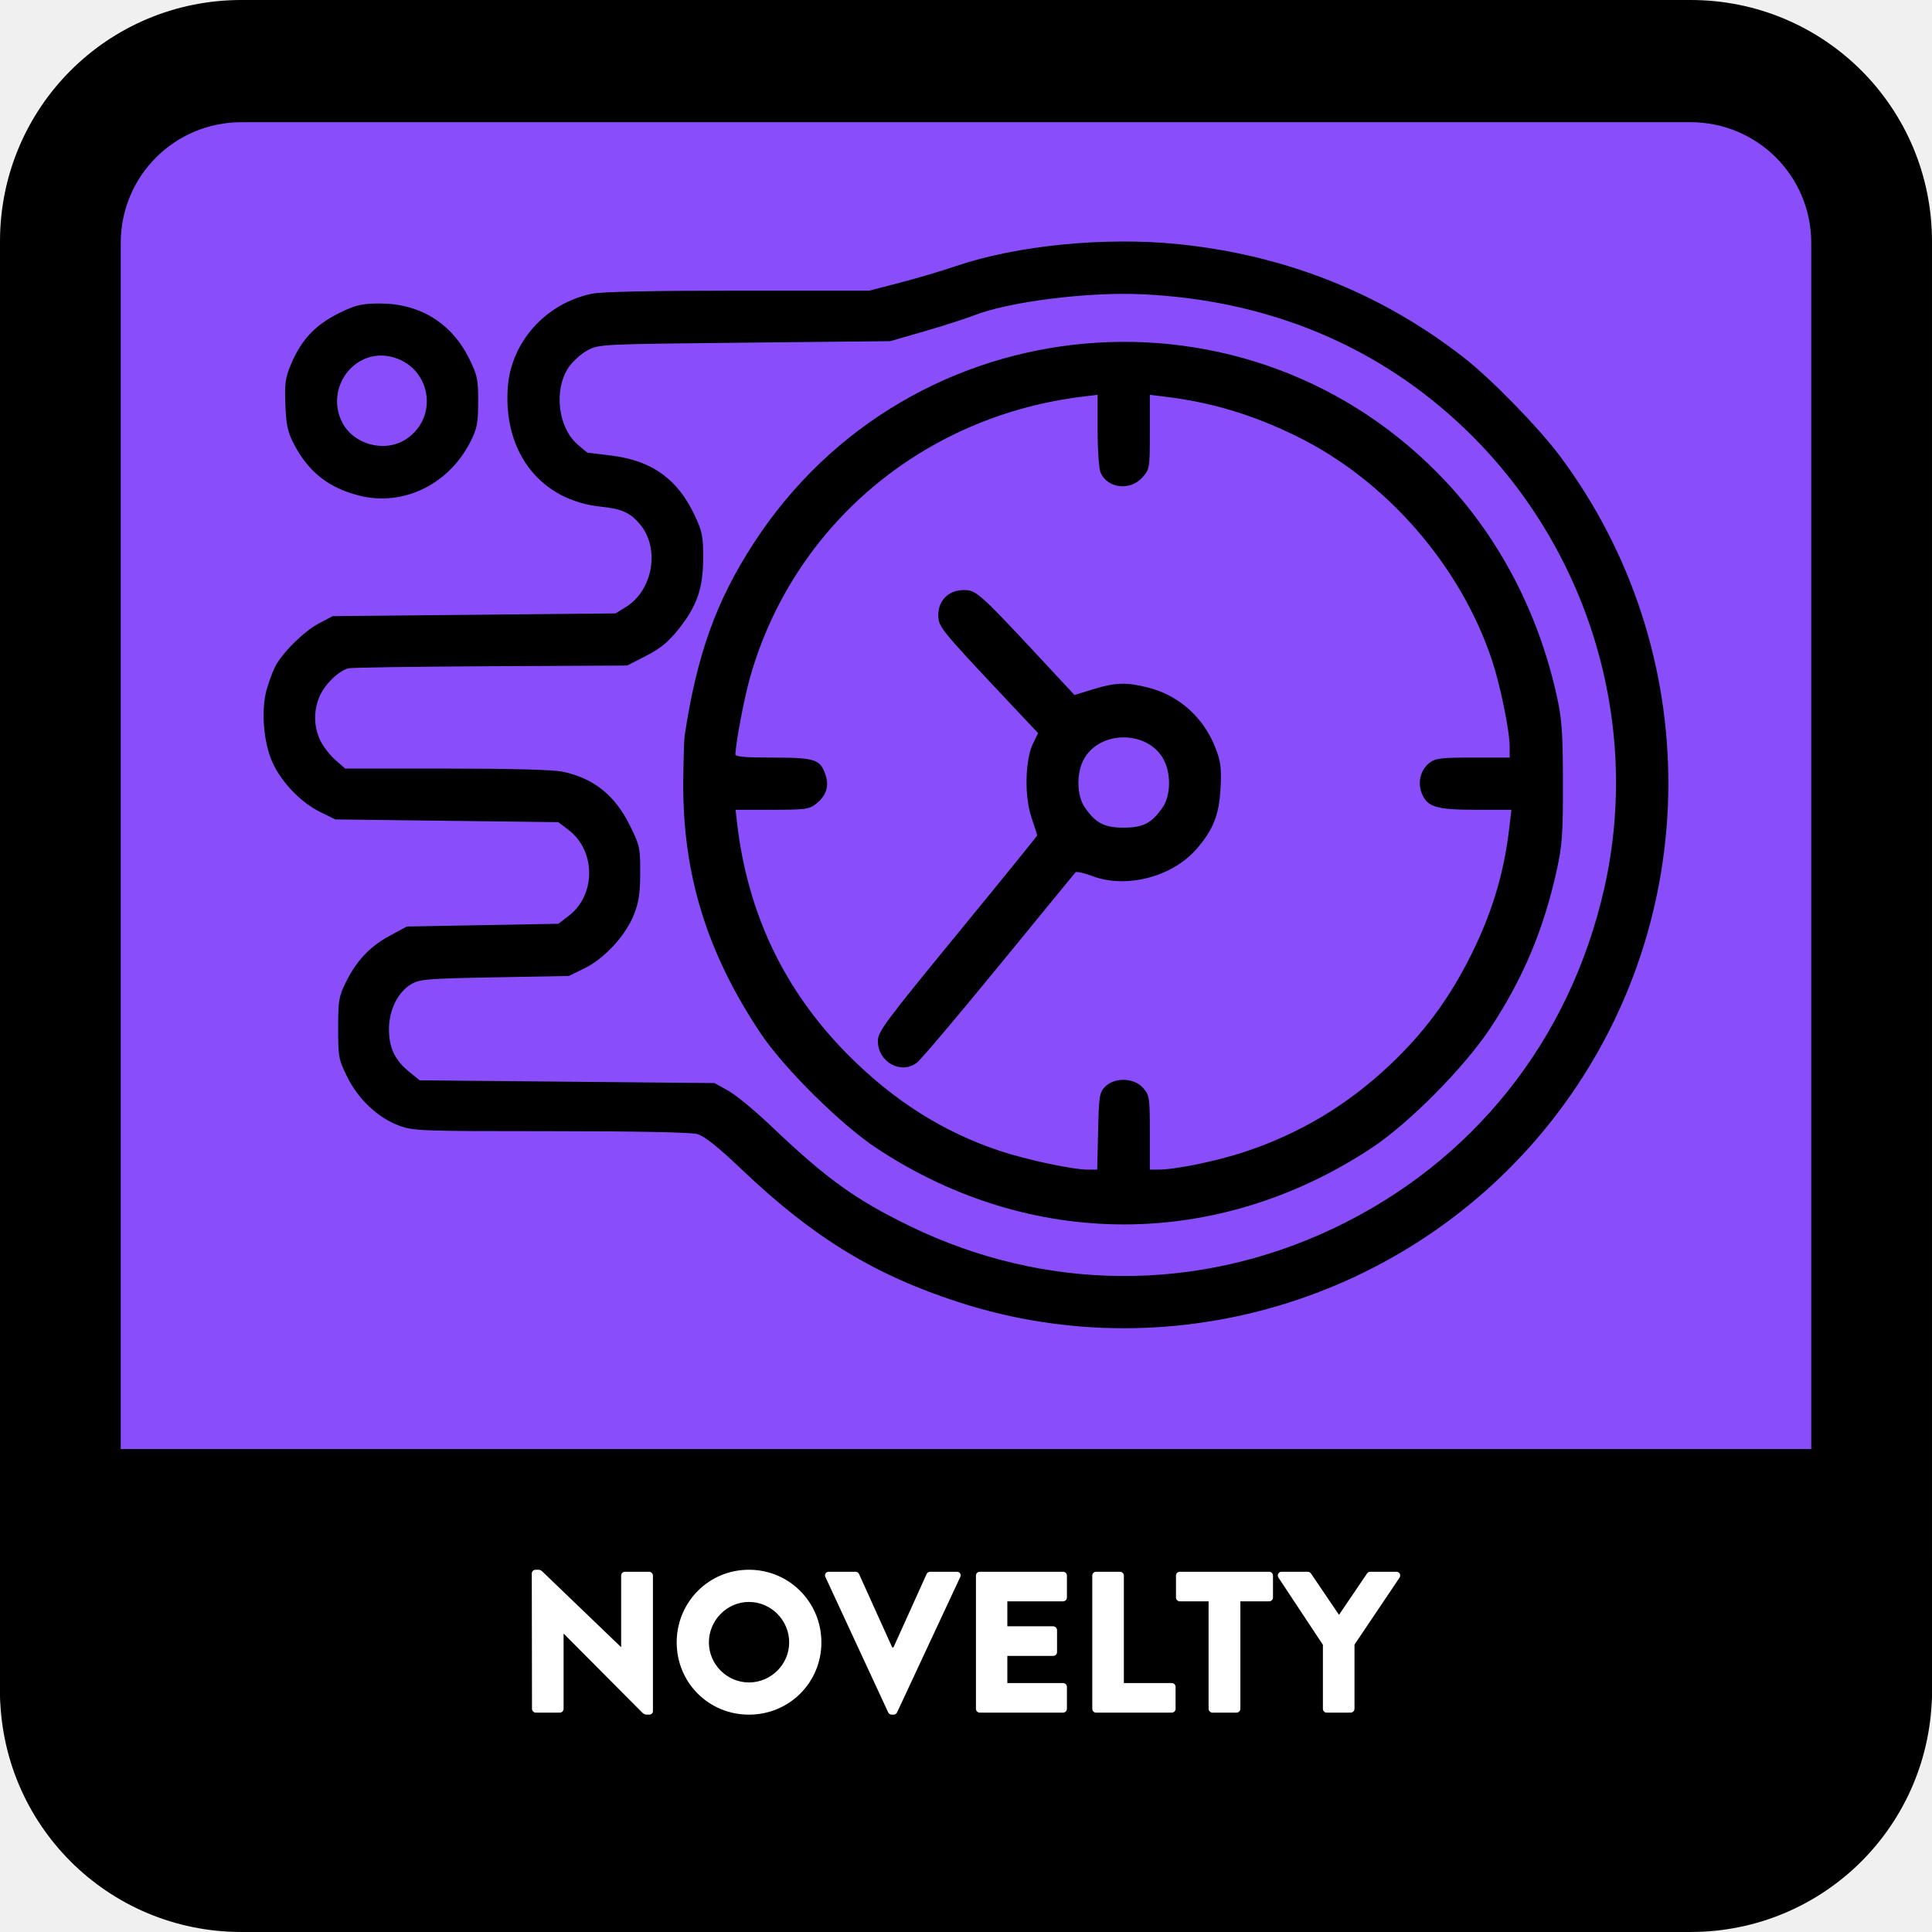
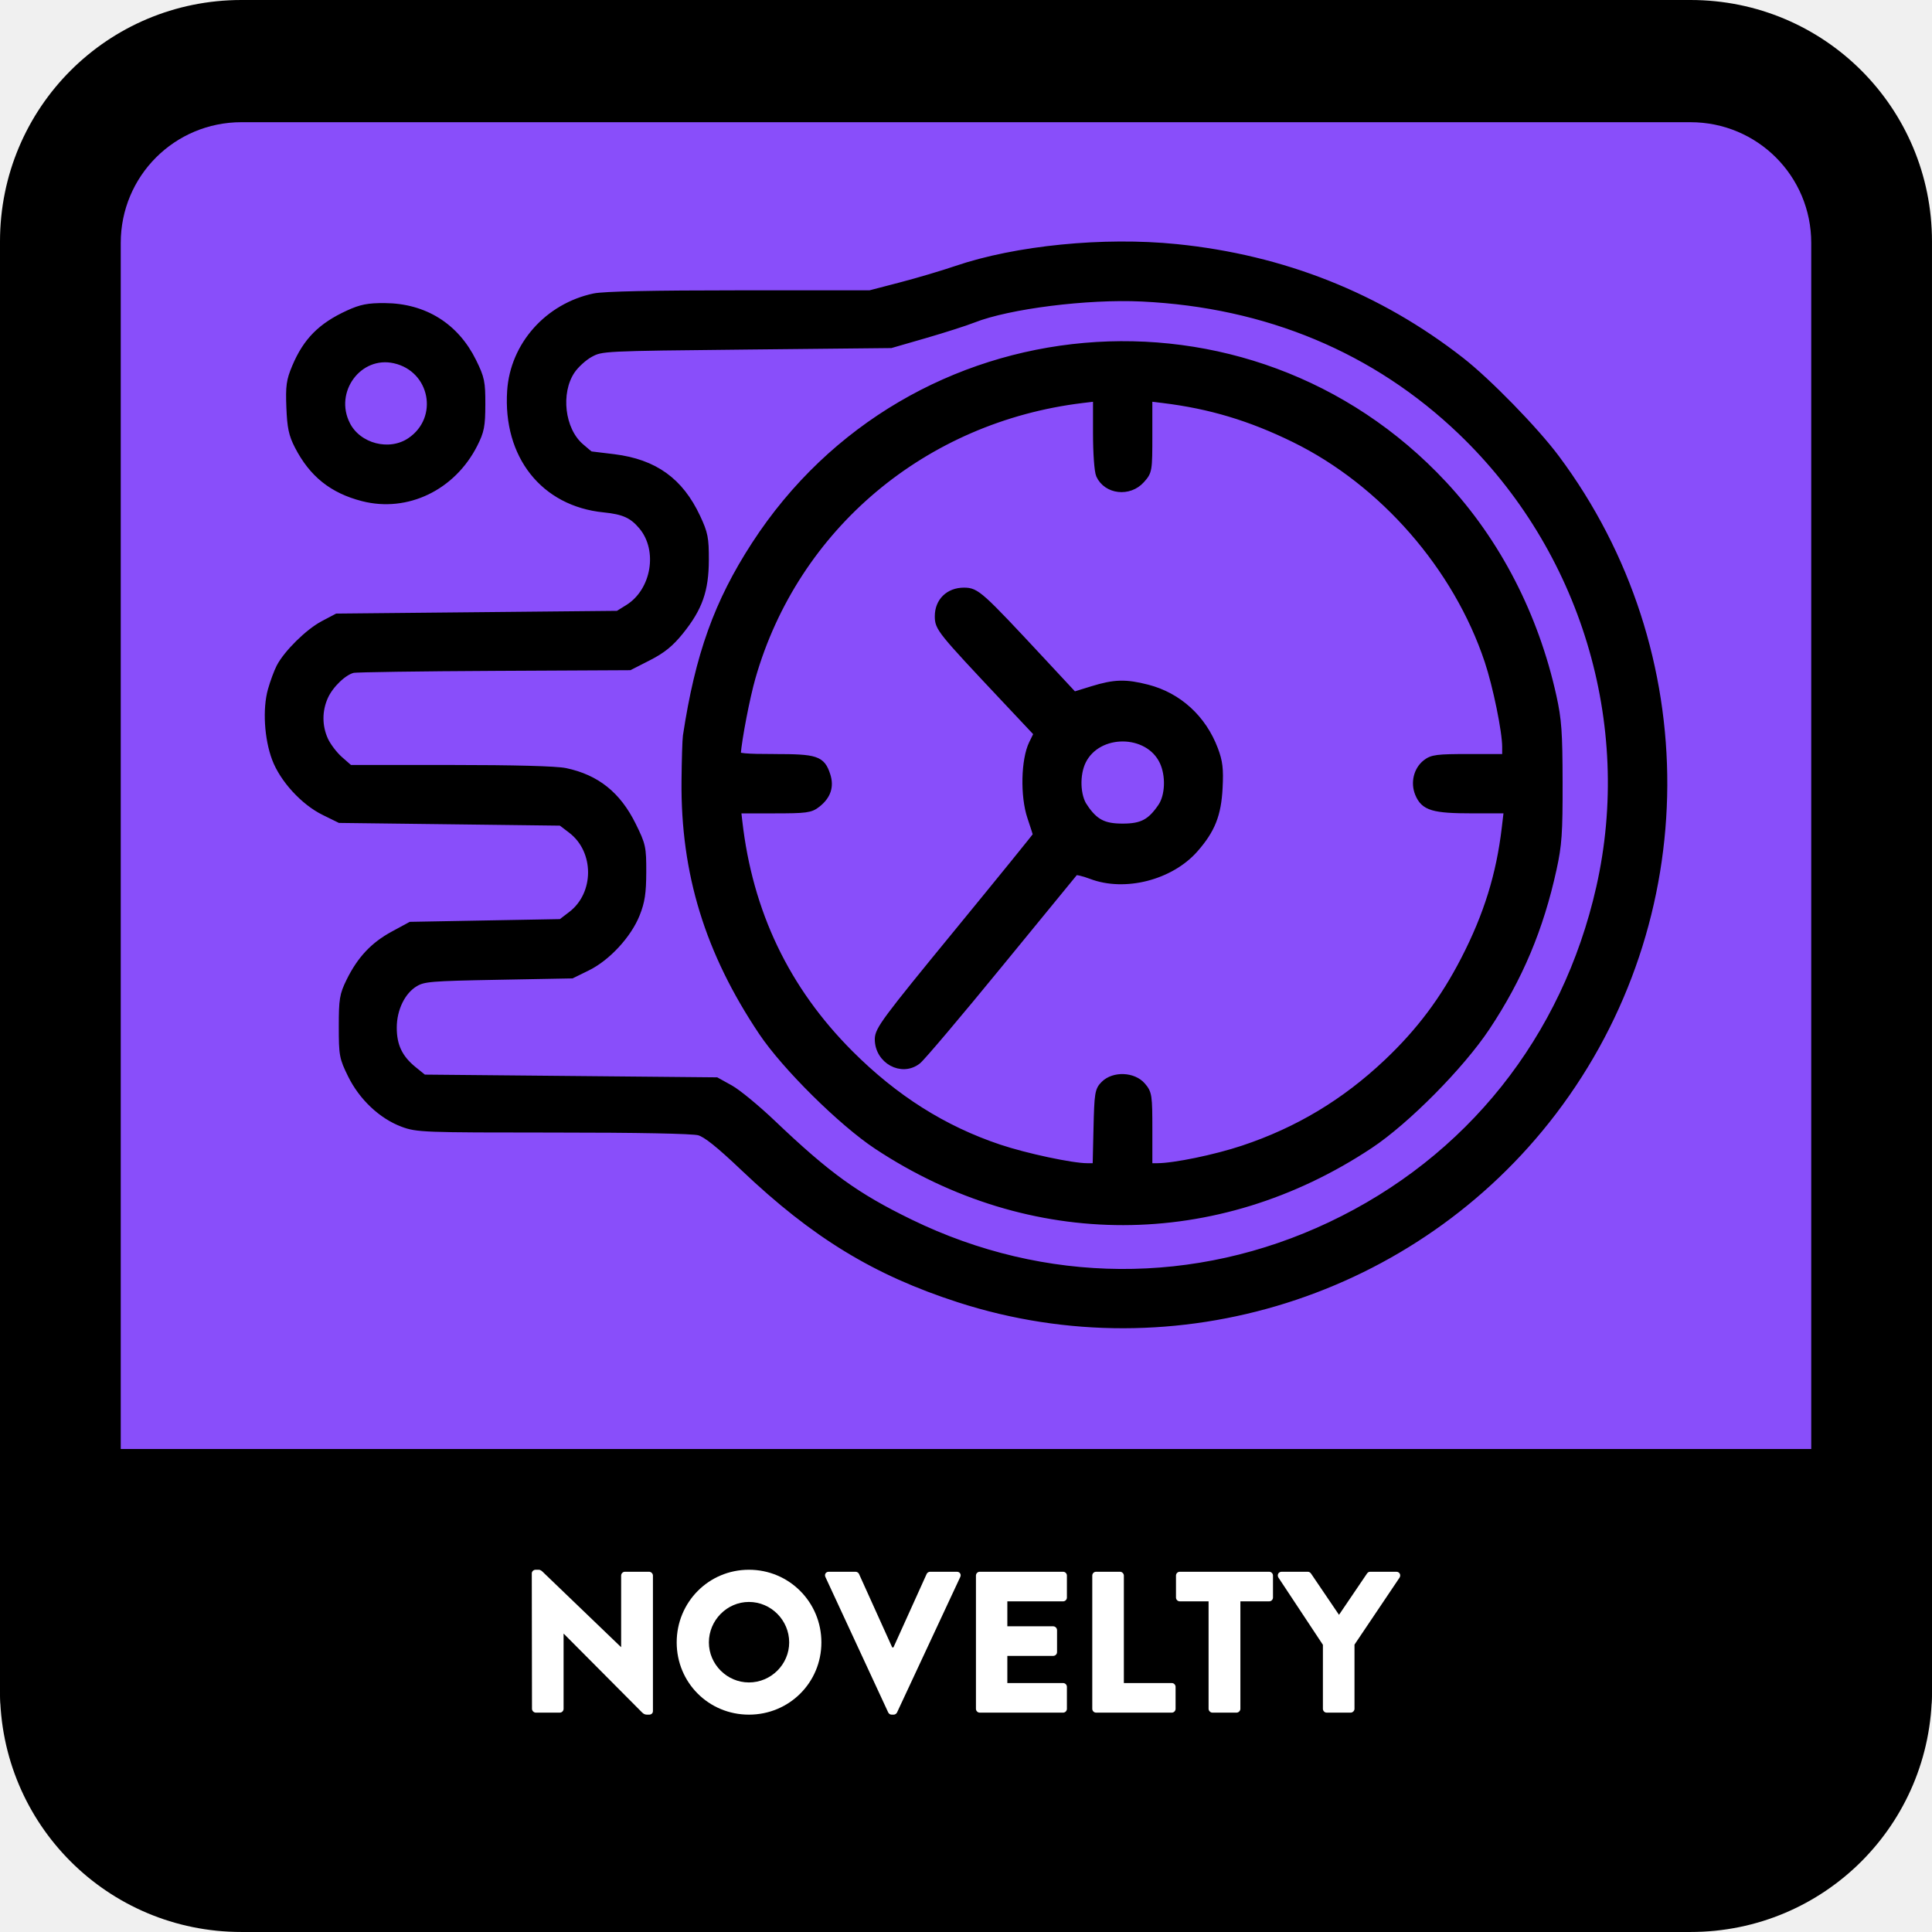
<svg xmlns="http://www.w3.org/2000/svg" width="512" height="512" viewBox="0 0 135.467 135.467" version="1.1" id="svg5">
  <defs id="defs2">
    <rect x="0" y="384" width="512" height="128" id="rect12253" />
    <pattern id="EMFhbasepattern" patternUnits="userSpaceOnUse" width="6" height="6" x="0" y="0" />
  </defs>
  <g id="layer1">
    <path style="color:#000000;fill:#000000;fill-rule:evenodd;stroke-width:8.467;-inkscape-stroke:none" d="M 16.933,0 H 118.533 c 9.381,0 16.933,7.552 16.933,16.933 V 118.533 c 0,9.381 -7.552,16.933 -16.933,16.933 H 16.933 C 7.552,135.467 2.7270507e-6,127.914 2.7270507e-6,118.533 V 16.933 C 2.7270507e-6,7.552 7.552,0 16.933,0 Z" id="rect846" />
    <path style="color:#000000;fill:#894efa;fill-rule:evenodd;stroke-width:8.467;-inkscape-stroke:none" d="M 16.933,8.569 H 118.533 c 4.691,0 8.467,3.776 8.467,8.467 v 84.667 c 0,4.691 -3.776,8.467 -8.467,8.467 H 16.933 c -4.691,0 -8.467,-3.776 -8.467,-8.467 V 17.035 c 0,-4.691 3.776,-8.467 8.467,-8.467 z" id="rect846-1" />
    <path style="color:#000000;fill:#000000;fill-rule:evenodd;stroke-width:0.265;-inkscape-stroke:none" d="M 8.467,101.6 H 127 c 4.691,0 8.467,3.776 8.467,8.467 v 8.467 c 0,4.691 -3.776,8.467 -8.467,8.467 H 8.467 c -4.691,0 -8.467,-3.776 -8.467,-8.467 v -8.467 c 0,-4.691 3.776,-8.467 8.467,-8.467 z" id="rect1024" />
    <g aria-label="NOVELTY" transform="matrix(0.2645833,0,0,0.2645833,36.18705,6.84389)" id="text12251" style="font-weight:500;font-size:53.333px;font-family:'Brandon Text';-inkscape-font-specification:'Brandon Text, Medium';white-space:pre;fill:#ffffff">
      <path style="color:#000000;-inkscape-font-specification:'Brandon Text, Medium';-inkscape-stroke:none" d="m 4.213,426.987 c 0,0.533 0.48,1.013 1.013,1.013 h 6.347 c 0.587,0 1.013,-0.48 1.013,-1.013 v -19.893 c 0,0 0.053,0 0.053,0 l 20.747,20.853 c 0.427,0.427 0.8,0.587 1.333,0.587 h 0.533 c 0.533,0 1.013,-0.32 1.013,-0.96 V 391.68 c 0,-0.533 -0.48,-1.013 -1.013,-1.013 h -6.4 c -0.587,0 -1.013,0.48 -1.013,1.013 v 18.933 c 0,0 -0.053,0 -0.053,0 L 7.307,390.933 c -0.427,-0.427 -0.8,-0.8 -1.333,-0.8 H 5.173 c -0.533,0 -1.013,0.427 -1.013,0.96 z" id="path872" />
      <path style="color:#000000;-inkscape-font-specification:'Brandon Text, Medium';-inkscape-stroke:none" d="m 42.56,409.387 c 0,10.667 8.48,19.147 19.147,19.147 10.667,0 19.2,-8.48 19.2,-19.147 0,-10.667 -8.533,-19.253 -19.2,-19.253 -10.667,0 -19.147,8.587 -19.147,19.253 z m 8.533,0 c 0,-5.867 4.8,-10.72 10.613,-10.72 5.867,0 10.667,4.853 10.667,10.72 0,5.813 -4.8,10.613 -10.667,10.613 -5.813,0 -10.613,-4.8 -10.613,-10.613 z" id="path874" />
      <path style="color:#000000;-inkscape-font-specification:'Brandon Text, Medium';-inkscape-stroke:none" d="m 100,410.72 h -0.32 l -8.8,-19.467 c -0.107,-0.267 -0.48,-0.587 -0.907,-0.587 H 82.88 c -0.8,0 -1.227,0.693 -0.907,1.387 l 16.64,35.893 c 0.16,0.32 0.48,0.587 0.907,0.587 h 0.533 c 0.427,0 0.747,-0.267 0.907,-0.587 l 16.747,-35.893 c 0.32,-0.693 -0.107,-1.387 -0.907,-1.387 h -7.093 c -0.427,0 -0.8,0.32 -0.907,0.587 z" id="path876" />
      <path style="color:#000000;-inkscape-font-specification:'Brandon Text, Medium';-inkscape-stroke:none" d="m 121.866,426.987 c 0,0.533 0.427,1.013 1.013,1.013 h 22.08 c 0.587,0 1.013,-0.48 1.013,-1.013 v -5.813 c 0,-0.533 -0.427,-1.013 -1.013,-1.013 h -14.773 v -7.2 h 12.16 c 0.533,0 1.013,-0.427 1.013,-1.013 v -5.813 c 0,-0.533 -0.48,-1.013 -1.013,-1.013 h -12.16 v -6.613 h 14.773 c 0.587,0 1.013,-0.48 1.013,-1.013 V 391.68 c 0,-0.533 -0.427,-1.013 -1.013,-1.013 h -22.08 c -0.587,0 -1.013,0.48 -1.013,1.013 z" id="path878" />
      <path style="color:#000000;-inkscape-font-specification:'Brandon Text, Medium';-inkscape-stroke:none" d="m 152.693,426.987 c 0,0.533 0.427,1.013 1.013,1.013 h 20.053 c 0.587,0 1.013,-0.48 1.013,-1.013 v -5.813 c 0,-0.533 -0.427,-1.013 -1.013,-1.013 H 161.066 V 391.68 c 0,-0.533 -0.48,-1.013 -1.013,-1.013 h -6.347 c -0.587,0 -1.013,0.48 -1.013,1.013 z" id="path880" />
      <path style="color:#000000;-inkscape-font-specification:'Brandon Text, Medium';-inkscape-stroke:none" d="m 183.519,426.987 c 0,0.533 0.48,1.013 1.013,1.013 h 6.4 c 0.533,0 1.013,-0.48 1.013,-1.013 v -28.48 h 7.627 c 0.587,0 1.013,-0.48 1.013,-1.013 V 391.68 c 0,-0.533 -0.427,-1.013 -1.013,-1.013 h -23.68 c -0.587,0 -1.013,0.48 -1.013,1.013 v 5.813 c 0,0.533 0.427,1.013 1.013,1.013 h 7.627 z" id="path882" />
      <path style="color:#000000;-inkscape-font-specification:'Brandon Text, Medium';-inkscape-stroke:none" d="m 213.813,426.987 c 0,0.533 0.427,1.013 1.013,1.013 h 6.347 c 0.533,0 1.013,-0.48 1.013,-1.013 v -17.013 l 11.947,-17.76 c 0.427,-0.693 0,-1.547 -0.853,-1.547 h -6.933 c -0.48,0 -0.693,0.267 -0.853,0.48 l -7.413,10.933 -7.413,-10.933 c -0.16,-0.213 -0.427,-0.48 -0.853,-0.48 h -6.933 c -0.853,0 -1.28,0.853 -0.853,1.547 l 11.787,17.813 z" id="path884" />
    </g>
-     <path style="color:#000000;fill:#000000;stroke-width:0.193;-inkscape-stroke:none" d="m 18.701,48.351 c 0.157,-0.558 0.426,-1.287 0.598,-1.619 0.504,-0.976 2.018,-2.468 3.06,-3.019 l 0.967,-0.51 9.919,-0.096 9.919,-0.096 0.724,-0.45 c 1.906,-1.185 2.402,-4.119 0.981,-5.807 -0.674,-0.801 -1.293,-1.082 -2.696,-1.222 -4.232,-0.422 -6.872,-3.758 -6.574,-8.308 0.21,-3.214 2.627,-5.934 5.888,-6.626 0.674,-0.143 4.148,-0.217 10.243,-0.217 h 9.222 l 2.18,-0.568 c 1.199,-0.312 2.958,-0.833 3.909,-1.158 4.232,-1.445 10.407,-2.057 15.536,-1.54 7.535,0.76 14.282,3.44 20.099,7.986 1.895,1.48 5.216,4.887 6.692,6.863 10.225,13.693 10.143,32.562 -0.199,46.141 C 99.409,90.919 82.502,96.246 67.246,91.315 61.339,89.406 57.048,86.788 52.065,82.054 c -1.759,-1.671 -2.666,-2.395 -3.178,-2.538 -0.449,-0.125 -4.297,-0.199 -10.291,-0.2 -9.185,-7.28e-4 -9.617,-0.017 -10.632,-0.397 -1.475,-0.552 -2.85,-1.849 -3.622,-3.417 -0.598,-1.215 -0.632,-1.396 -0.632,-3.406 0,-1.919 0.05,-2.225 0.523,-3.188 0.754,-1.536 1.684,-2.528 3.073,-3.282 l 1.218,-0.661 5.312,-0.096 5.312,-0.096 0.728,-0.555 c 1.913,-1.46 1.913,-4.555 -1.09e-4,-6.015 l -0.728,-0.555 -7.816,-0.096 -7.816,-0.096 -1.096,-0.538 c -1.428,-0.701 -2.887,-2.294 -3.434,-3.748 -0.538,-1.431 -0.661,-3.493 -0.288,-4.818 z m 3.732,3.52 c 0.193,0.425 0.671,1.053 1.062,1.396 l 0.711,0.624 h 7.11 c 4.526,0 7.481,0.079 8.13,0.216 2.189,0.464 3.669,1.649 4.723,3.78 0.691,1.397 0.727,1.566 0.721,3.312 -0.005,1.456 -0.098,2.07 -0.447,2.947 -0.581,1.46 -2.058,3.06 -3.459,3.748 l -1.096,0.538 -5.2,0.096 c -4.764,0.088 -5.255,0.129 -5.86,0.484 -0.932,0.548 -1.555,1.813 -1.555,3.16 0,1.295 0.421,2.175 1.434,2.995 l 0.72,0.583 10.334,0.096 10.334,0.096 0.967,0.536 c 0.532,0.295 1.875,1.401 2.985,2.459 3.892,3.709 5.905,5.162 9.722,7.02 9.491,4.621 20.192,4.688 29.701,0.188 9.793,-4.635 16.607,-13.186 19.019,-23.867 2.619,-11.598 -1.118,-23.914 -9.775,-32.212 -6.051,-5.8 -13.726,-9.008 -22.565,-9.431 -3.863,-0.185 -9.424,0.515 -11.914,1.5 -0.55,0.217 -2.083,0.708 -3.407,1.091 l -2.407,0.696 -10.208,0.105 c -10.146,0.104 -10.213,0.108 -11.026,0.542 -0.45,0.24 -1.05,0.787 -1.333,1.215 -1.035,1.564 -0.728,4.176 0.63,5.368 0.368,0.323 0.689,0.587 0.715,0.587 0.026,0 0.778,0.092 1.673,0.204 2.851,0.357 4.645,1.648 5.841,4.202 0.532,1.135 0.597,1.466 0.592,3.009 -0.007,2.132 -0.442,3.367 -1.769,5.016 -0.691,0.859 -1.255,1.317 -2.244,1.822 l -1.321,0.674 -9.553,0.048 c -5.254,0.027 -9.742,0.092 -9.972,0.144 -0.664,0.152 -1.627,1.071 -2.012,1.918 -0.449,0.989 -0.45,2.106 -0.003,3.091 z m 25.574,-0.291 c 0.863,-5.693 2.199,-9.419 4.834,-13.482 10.97,-16.915 34.849,-19.015 48.592,-4.273 3.779,4.054 6.463,9.255 7.723,14.964 0.363,1.645 0.426,2.526 0.432,6.065 0.007,3.59 -0.05,4.404 -0.423,6.115 -0.914,4.188 -2.384,7.682 -4.696,11.162 -1.809,2.723 -5.653,6.606 -8.238,8.322 -10.821,7.182 -23.957,7.202 -34.772,0.053 -2.493,-1.648 -6.477,-5.593 -8.11,-8.03 -3.794,-5.663 -5.501,-11.221 -5.44,-17.719 0.014,-1.483 0.058,-2.913 0.098,-3.178 z m 6.187,1.541 c 2.968,0 3.328,0.119 3.693,1.225 0.264,0.799 0.043,1.458 -0.677,2.024 -0.473,0.372 -0.761,0.41 -3.078,0.41 h -2.556 l 0.093,0.819 c 0.732,6.459 3.335,11.903 7.857,16.427 3.168,3.169 6.605,5.341 10.54,6.659 1.875,0.628 5.145,1.326 6.215,1.326 h 0.653 l 0.063,-2.692 c 0.058,-2.501 0.094,-2.723 0.501,-3.13 0.671,-0.671 2.04,-0.618 2.66,0.102 0.442,0.513 0.465,0.67 0.465,3.13 v 2.589 l 0.626,-5.75e-4 c 1.191,-0.002 4.101,-0.603 6.048,-1.251 3.877,-1.291 7.194,-3.282 10.192,-6.119 2.292,-2.169 3.988,-4.432 5.449,-7.267 1.608,-3.122 2.496,-5.981 2.886,-9.293 l 0.153,-1.3 h -2.479 c -2.78,0 -3.407,-0.187 -3.799,-1.134 -0.315,-0.76 -0.1,-1.656 0.513,-2.138 0.438,-0.344 0.779,-0.388 3.067,-0.388 h 2.574 v -0.764 c 0,-1.113 -0.655,-4.312 -1.245,-6.081 -2.213,-6.638 -7.424,-12.611 -13.681,-15.681 -3.111,-1.526 -5.968,-2.384 -9.293,-2.787 l -1.011,-0.123 v 2.604 c 0,2.568 -0.007,2.612 -0.53,3.196 -0.846,0.946 -2.416,0.77 -2.916,-0.328 -0.122,-0.267 -0.214,-1.547 -0.214,-2.971 v -2.501 l -1.011,0.122 c -11.216,1.354 -20.305,9 -23.346,19.641 -0.402,1.406 -0.959,4.296 -1.047,5.433 -0.014,0.182 0.63,0.241 2.635,0.241 z m 12.947,12.343 c 3.072,-3.747 5.585,-6.846 5.585,-6.887 0,-0.041 -0.182,-0.614 -0.405,-1.272 -0.502,-1.483 -0.444,-4.045 0.117,-5.186 l 0.351,-0.714 -2.295,-2.44 c -4.571,-4.861 -4.702,-5.023 -4.702,-5.839 0,-1.036 0.733,-1.753 1.793,-1.753 0.87,0 1.098,0.204 5.542,4.98 l 2.214,2.38 1.313,-0.405 c 1.563,-0.483 2.345,-0.505 3.88,-0.11 2.183,0.562 3.907,2.135 4.73,4.318 0.328,0.87 0.388,1.373 0.32,2.706 -0.095,1.89 -0.521,2.962 -1.716,4.32 -1.704,1.936 -4.926,2.761 -7.284,1.864 -0.579,-0.22 -1.108,-0.337 -1.176,-0.259 -0.068,0.078 -2.474,3.016 -5.347,6.528 -2.873,3.513 -5.464,6.575 -5.758,6.806 -1.108,0.872 -2.749,-0.028 -2.749,-1.507 0,-0.653 0.492,-1.315 5.585,-7.528 z m 8.908,-8.874 c 0.762,1.119 1.377,1.443 2.744,1.443 1.368,0 1.983,-0.323 2.744,-1.443 0.53,-0.779 0.582,-2.231 0.114,-3.216 -1.05,-2.212 -4.626,-2.231 -5.71,-0.031 -0.472,0.958 -0.422,2.47 0.107,3.247 z M 20.401,25.55 c 0.777,-1.842 1.814,-2.889 3.731,-3.767 0.902,-0.413 1.393,-0.509 2.562,-0.502 2.781,0.018 4.987,1.395 6.207,3.874 0.574,1.167 0.631,1.442 0.627,3.021 -0.004,1.513 -0.074,1.873 -0.542,2.796 -1.531,3.02 -4.736,4.563 -7.831,3.771 -2.142,-0.549 -3.555,-1.678 -4.571,-3.654 -0.411,-0.799 -0.519,-1.309 -0.574,-2.717 -0.058,-1.489 -0.003,-1.887 0.392,-2.823 z m 3.592,4.063 c 0.81,1.587 3.035,2.16 4.511,1.16 2.348,-1.59 1.665,-5.14 -1.111,-5.766 -2.56,-0.577 -4.62,2.214 -3.4,4.605 z" id="path936" />
+     <path style="color:#000000;fill:#000000;stroke:#000000;stroke-width:0.526;stroke-miterlimit:4;stroke-dasharray:none;stroke-opacity:1" d="m 19.042,48.398 c 0.156,-0.554 0.423,-1.278 0.594,-1.608 0.501,-0.969 2.004,-2.451 3.039,-2.998 l 0.96,-0.507 9.85,-0.096 9.85,-0.096 0.719,-0.447 c 1.893,-1.177 2.386,-4.091 0.975,-5.767 -0.67,-0.796 -1.284,-1.074 -2.677,-1.213 -4.203,-0.42 -6.824,-3.732 -6.529,-8.251 0.209,-3.192 2.609,-5.893 5.848,-6.58 0.67,-0.142 4.119,-0.215 10.172,-0.215 h 9.158 l 2.165,-0.564 c 1.191,-0.31 2.937,-0.828 3.882,-1.15 4.203,-1.435 10.335,-2.043 15.429,-1.529 7.483,0.755 14.183,3.417 19.96,7.931 1.881,1.47 5.18,4.853 6.646,6.816 10.154,13.598 10.073,32.337 -0.198,45.823 C 99.193,90.671 82.402,95.962 67.252,91.065 61.386,89.169 57.124,86.569 52.176,81.867 50.429,80.208 49.528,79.488 49.02,79.347 48.575,79.223 44.753,79.149 38.8,79.149 c -9.121,-7.23e-4 -9.551,-0.017 -10.558,-0.394 -1.465,-0.548 -2.83,-1.836 -3.597,-3.393 -0.594,-1.207 -0.627,-1.387 -0.627,-3.382 0,-1.906 0.05,-2.209 0.519,-3.166 0.749,-1.525 1.672,-2.511 3.052,-3.259 l 1.21,-0.656 5.275,-0.096 5.275,-0.096 0.723,-0.552 c 1.9,-1.45 1.9,-4.524 -1.08e-4,-5.974 L 39.35,57.63 31.588,57.534 23.827,57.439 22.738,56.904 C 21.32,56.208 19.871,54.626 19.328,53.183 18.794,51.761 18.672,49.713 19.042,48.398 Z m 3.707,3.496 c 0.192,0.422 0.666,1.046 1.054,1.387 l 0.706,0.62 h 7.061 c 4.494,0 7.429,0.078 8.074,0.215 2.174,0.461 3.644,1.638 4.69,3.754 0.686,1.387 0.722,1.555 0.717,3.289 -0.005,1.446 -0.097,2.056 -0.444,2.926 -0.577,1.45 -2.044,3.039 -3.435,3.722 l -1.088,0.534 -5.164,0.096 c -4.731,0.088 -5.219,0.128 -5.819,0.481 -0.926,0.544 -1.544,1.801 -1.544,3.139 0,1.286 0.418,2.16 1.424,2.975 l 0.715,0.579 10.263,0.096 10.263,0.096 0.96,0.532 c 0.528,0.293 1.862,1.392 2.965,2.442 3.866,3.683 5.864,5.126 9.655,6.972 9.425,4.589 20.052,4.656 29.496,0.187 9.725,-4.603 16.492,-13.095 18.888,-23.702 2.601,-11.518 -1.11,-23.749 -9.707,-31.989 -6.009,-5.76 -13.631,-8.946 -22.409,-9.366 -3.836,-0.184 -9.359,0.512 -11.832,1.489 -0.546,0.216 -2.068,0.704 -3.383,1.084 l -2.391,0.691 -10.137,0.104 c -10.076,0.104 -10.142,0.107 -10.95,0.538 -0.447,0.239 -1.043,0.782 -1.324,1.207 -1.028,1.553 -0.723,4.147 0.626,5.331 0.365,0.32 0.684,0.583 0.71,0.583 0.025,0 0.773,0.091 1.661,0.203 2.831,0.355 4.613,1.636 5.801,4.173 0.528,1.127 0.593,1.456 0.588,2.988 -0.007,2.117 -0.439,3.344 -1.757,4.981 -0.687,0.853 -1.247,1.308 -2.229,1.809 l -1.312,0.669 -9.487,0.048 c -5.218,0.026 -9.674,0.091 -9.903,0.143 -0.659,0.151 -1.616,1.063 -1.998,1.905 -0.446,0.982 -0.447,2.092 -0.003,3.07 z m 25.397,-0.289 c 0.857,-5.653 2.184,-9.354 4.801,-13.389 10.894,-16.798 34.608,-18.884 48.256,-4.244 3.753,4.026 6.419,9.191 7.67,14.861 0.36,1.633 0.423,2.509 0.429,6.023 0.007,3.565 -0.049,4.373 -0.42,6.072 -0.908,4.16 -2.368,7.629 -4.664,11.085 -1.796,2.704 -5.614,6.561 -8.181,8.264 -10.747,7.132 -23.791,7.152 -34.531,0.053 -2.476,-1.637 -6.433,-5.554 -8.054,-7.974 -3.768,-5.624 -5.463,-11.144 -5.403,-17.596 0.014,-1.473 0.058,-2.893 0.097,-3.156 z m 6.145,1.53 c 2.948,0 3.305,0.119 3.668,1.216 0.262,0.793 0.043,1.448 -0.672,2.01 -0.47,0.37 -0.756,0.408 -3.056,0.408 h -2.538 l 0.092,0.813 c 0.727,6.415 3.312,11.82 7.802,16.313 3.146,3.147 6.559,5.304 10.467,6.613 1.862,0.624 5.109,1.316 6.172,1.316 h 0.648 l 0.062,-2.673 c 0.058,-2.483 0.093,-2.704 0.498,-3.108 0.667,-0.666 2.026,-0.614 2.641,0.102 0.438,0.51 0.462,0.666 0.462,3.108 v 2.571 l 0.622,-5.71e-4 c 1.183,-0.002 4.072,-0.599 6.006,-1.243 3.851,-1.282 7.144,-3.259 10.121,-6.077 2.276,-2.154 3.961,-4.401 5.411,-7.216 1.597,-3.1 2.479,-5.94 2.866,-9.229 l 0.152,-1.291 h -2.462 c -2.761,0 -3.383,-0.186 -3.773,-1.126 -0.313,-0.755 -0.099,-1.644 0.51,-2.123 0.435,-0.342 0.774,-0.385 3.046,-0.385 h 2.556 v -0.758 c 0,-1.105 -0.65,-4.282 -1.236,-6.039 -2.198,-6.592 -7.373,-12.524 -13.587,-15.573 -3.089,-1.516 -5.927,-2.367 -9.229,-2.768 l -1.004,-0.122 v 2.586 c 0,2.551 -0.007,2.594 -0.526,3.174 -0.84,0.94 -2.399,0.764 -2.896,-0.325 -0.121,-0.265 -0.212,-1.537 -0.212,-2.95 v -2.484 l -1.004,0.121 c -11.139,1.345 -20.164,8.938 -23.185,19.505 -0.399,1.396 -0.952,4.267 -1.04,5.395 -0.014,0.181 0.626,0.239 2.617,0.239 z m 12.857,12.257 c 3.051,-3.721 5.547,-6.799 5.547,-6.84 0,-0.041 -0.181,-0.609 -0.402,-1.264 -0.498,-1.473 -0.441,-4.017 0.116,-5.15 l 0.349,-0.709 -2.279,-2.423 c -4.54,-4.827 -4.67,-4.989 -4.67,-5.798 0,-1.029 0.728,-1.741 1.78,-1.741 0.864,0 1.09,0.203 5.503,4.945 l 2.199,2.363 1.304,-0.403 c 1.552,-0.479 2.329,-0.501 3.853,-0.109 2.168,0.558 3.88,2.12 4.697,4.288 0.326,0.864 0.385,1.364 0.318,2.687 -0.095,1.877 -0.518,2.942 -1.704,4.29 -1.693,1.923 -4.892,2.742 -7.233,1.851 -0.575,-0.219 -1.1,-0.334 -1.167,-0.257 -0.067,0.077 -2.457,2.995 -5.31,6.483 -2.853,3.488 -5.426,6.53 -5.718,6.759 -1.1,0.866 -2.73,-0.028 -2.73,-1.497 0,-0.648 0.488,-1.306 5.547,-7.476 z m 8.846,-8.813 c 0.757,1.112 1.367,1.433 2.726,1.433 1.359,0 1.969,-0.321 2.726,-1.433 0.526,-0.773 0.578,-2.216 0.114,-3.194 -1.042,-2.196 -4.594,-2.216 -5.67,-0.031 -0.469,0.952 -0.42,2.453 0.106,3.225 z M 20.731,25.754 c 0.771,-1.829 1.801,-2.869 3.706,-3.741 0.896,-0.41 1.383,-0.506 2.544,-0.498 2.762,0.018 4.952,1.385 6.164,3.848 0.57,1.159 0.627,1.432 0.622,3 -0.004,1.502 -0.074,1.86 -0.538,2.777 -1.52,2.999 -4.704,4.532 -7.777,3.745 -2.127,-0.545 -3.53,-1.666 -4.54,-3.628 -0.408,-0.793 -0.515,-1.3 -0.57,-2.698 -0.058,-1.478 -0.003,-1.874 0.389,-2.803 z m 3.568,4.035 c 0.804,1.576 3.014,2.145 4.48,1.152 2.332,-1.579 1.653,-5.104 -1.103,-5.726 -2.542,-0.573 -4.588,2.198 -3.377,4.573 z" id="path936" />
  </g>
</svg>
